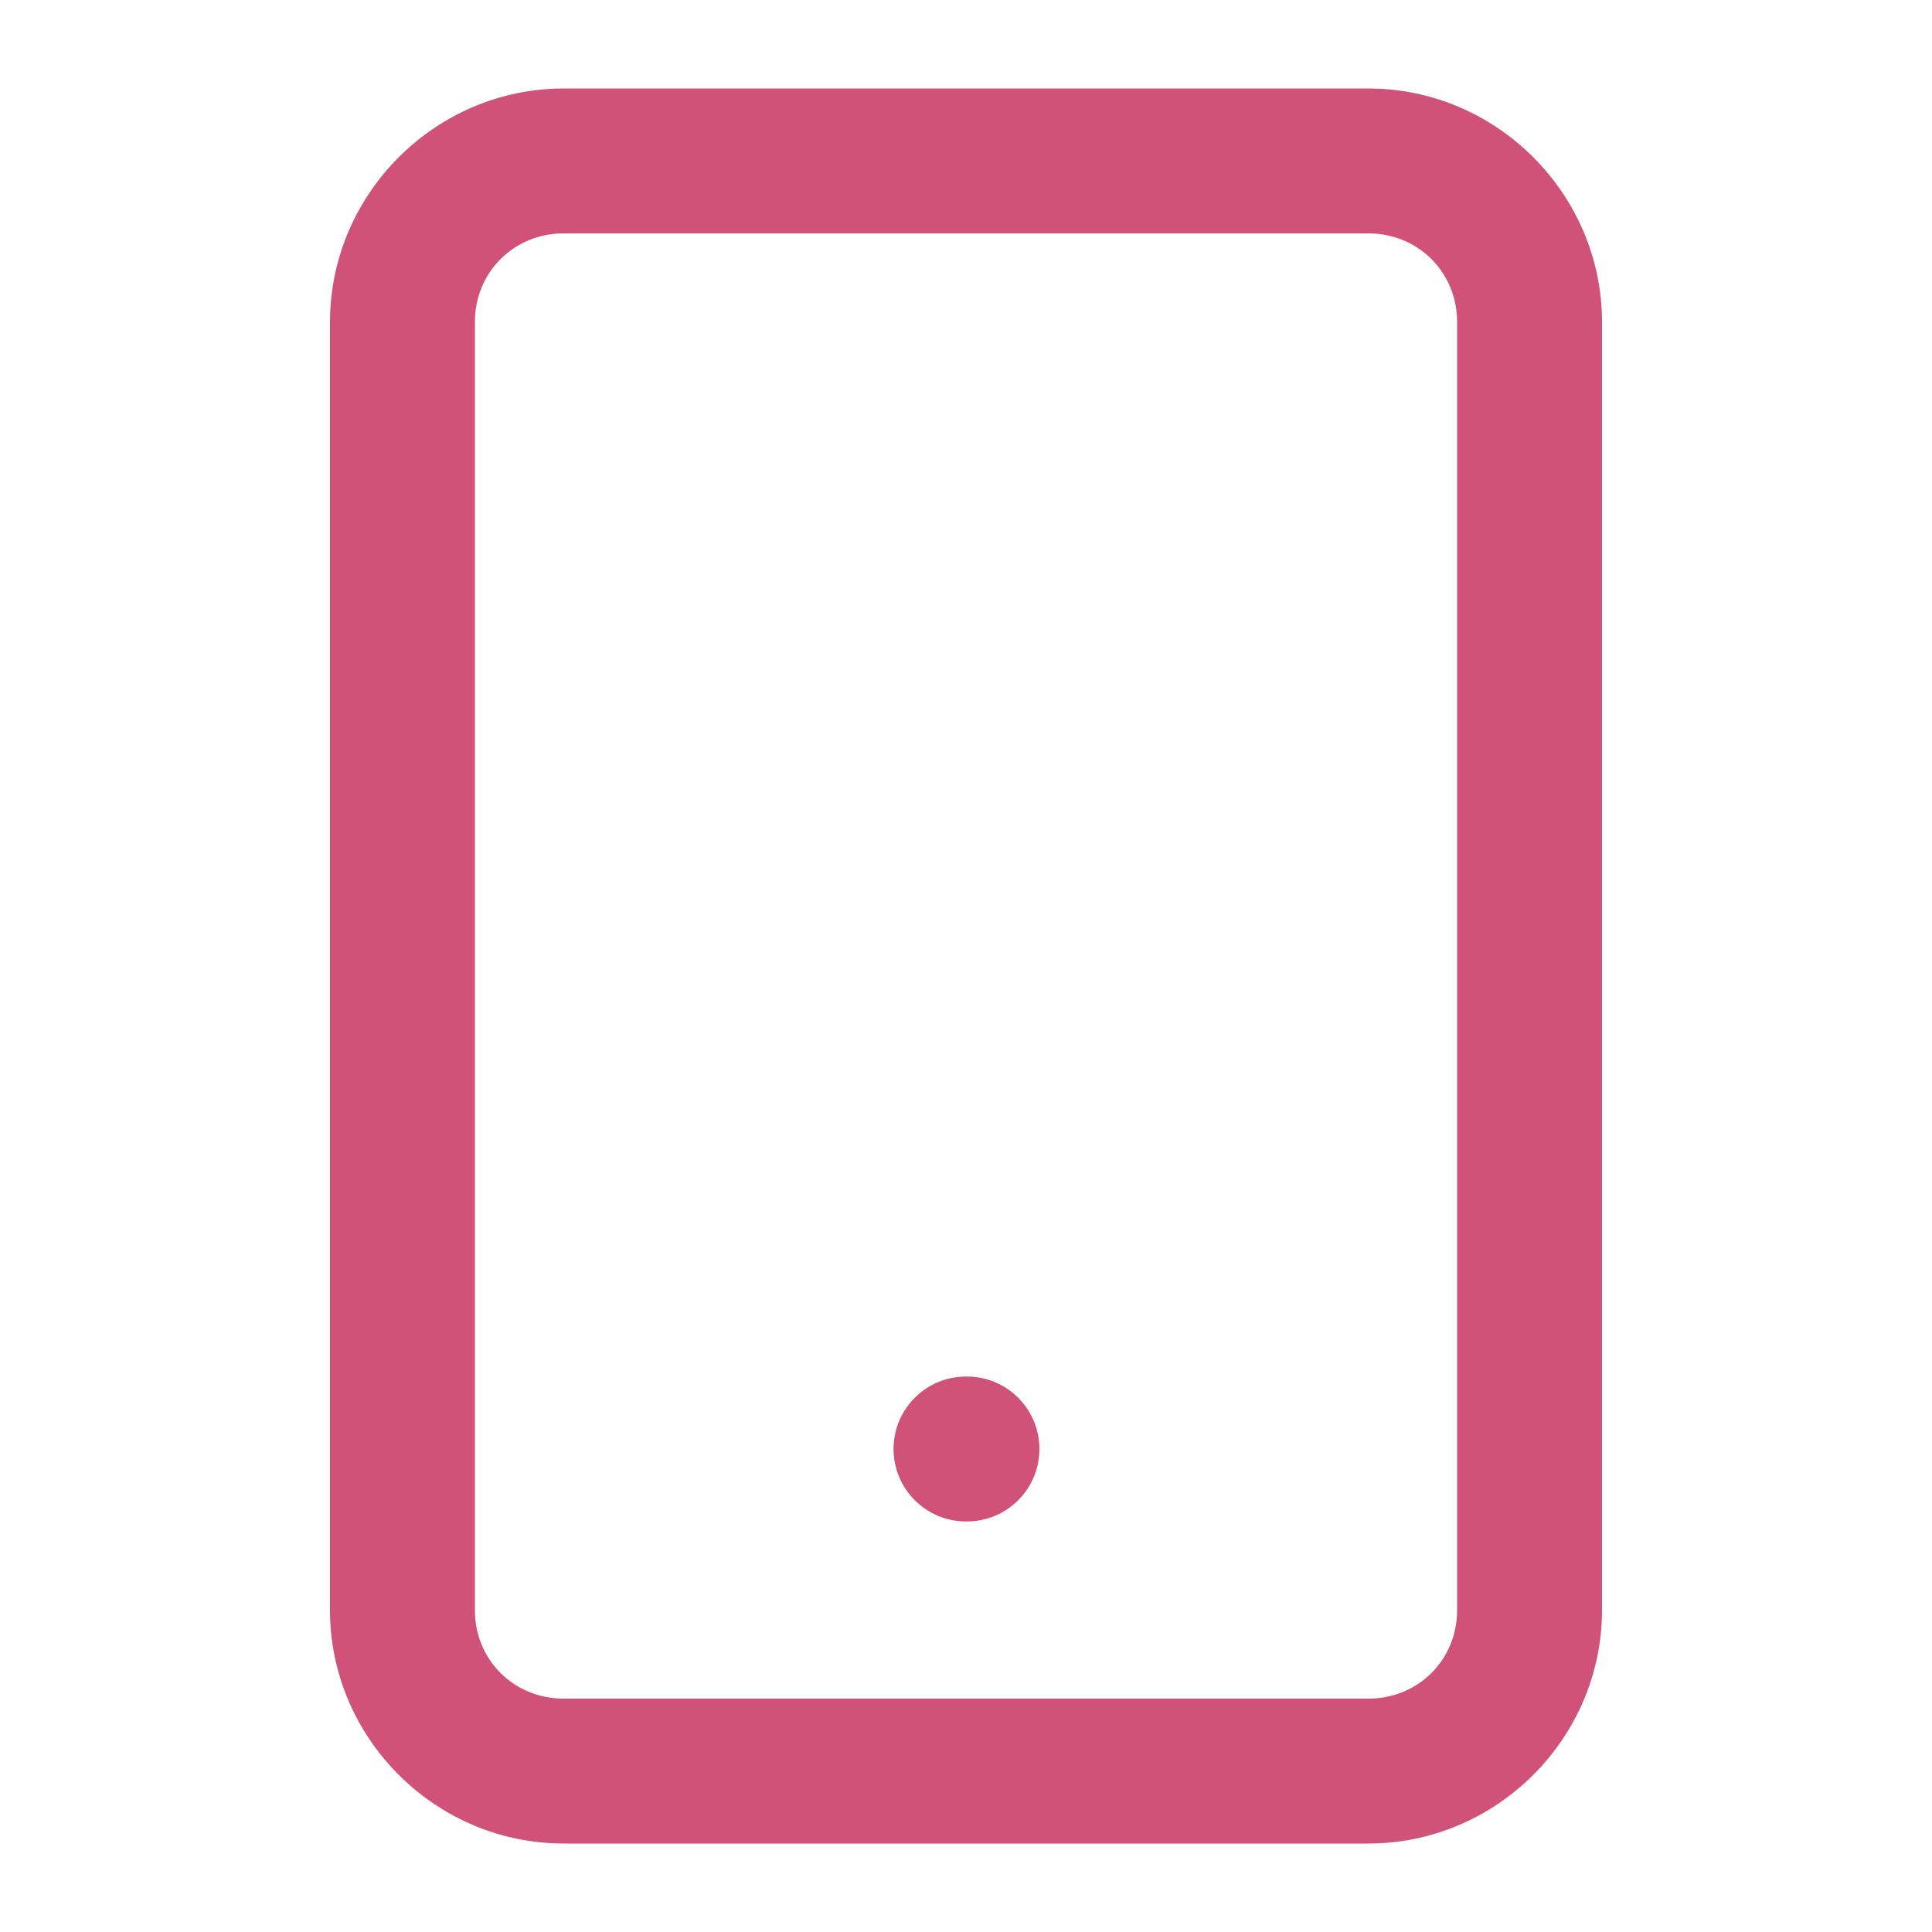
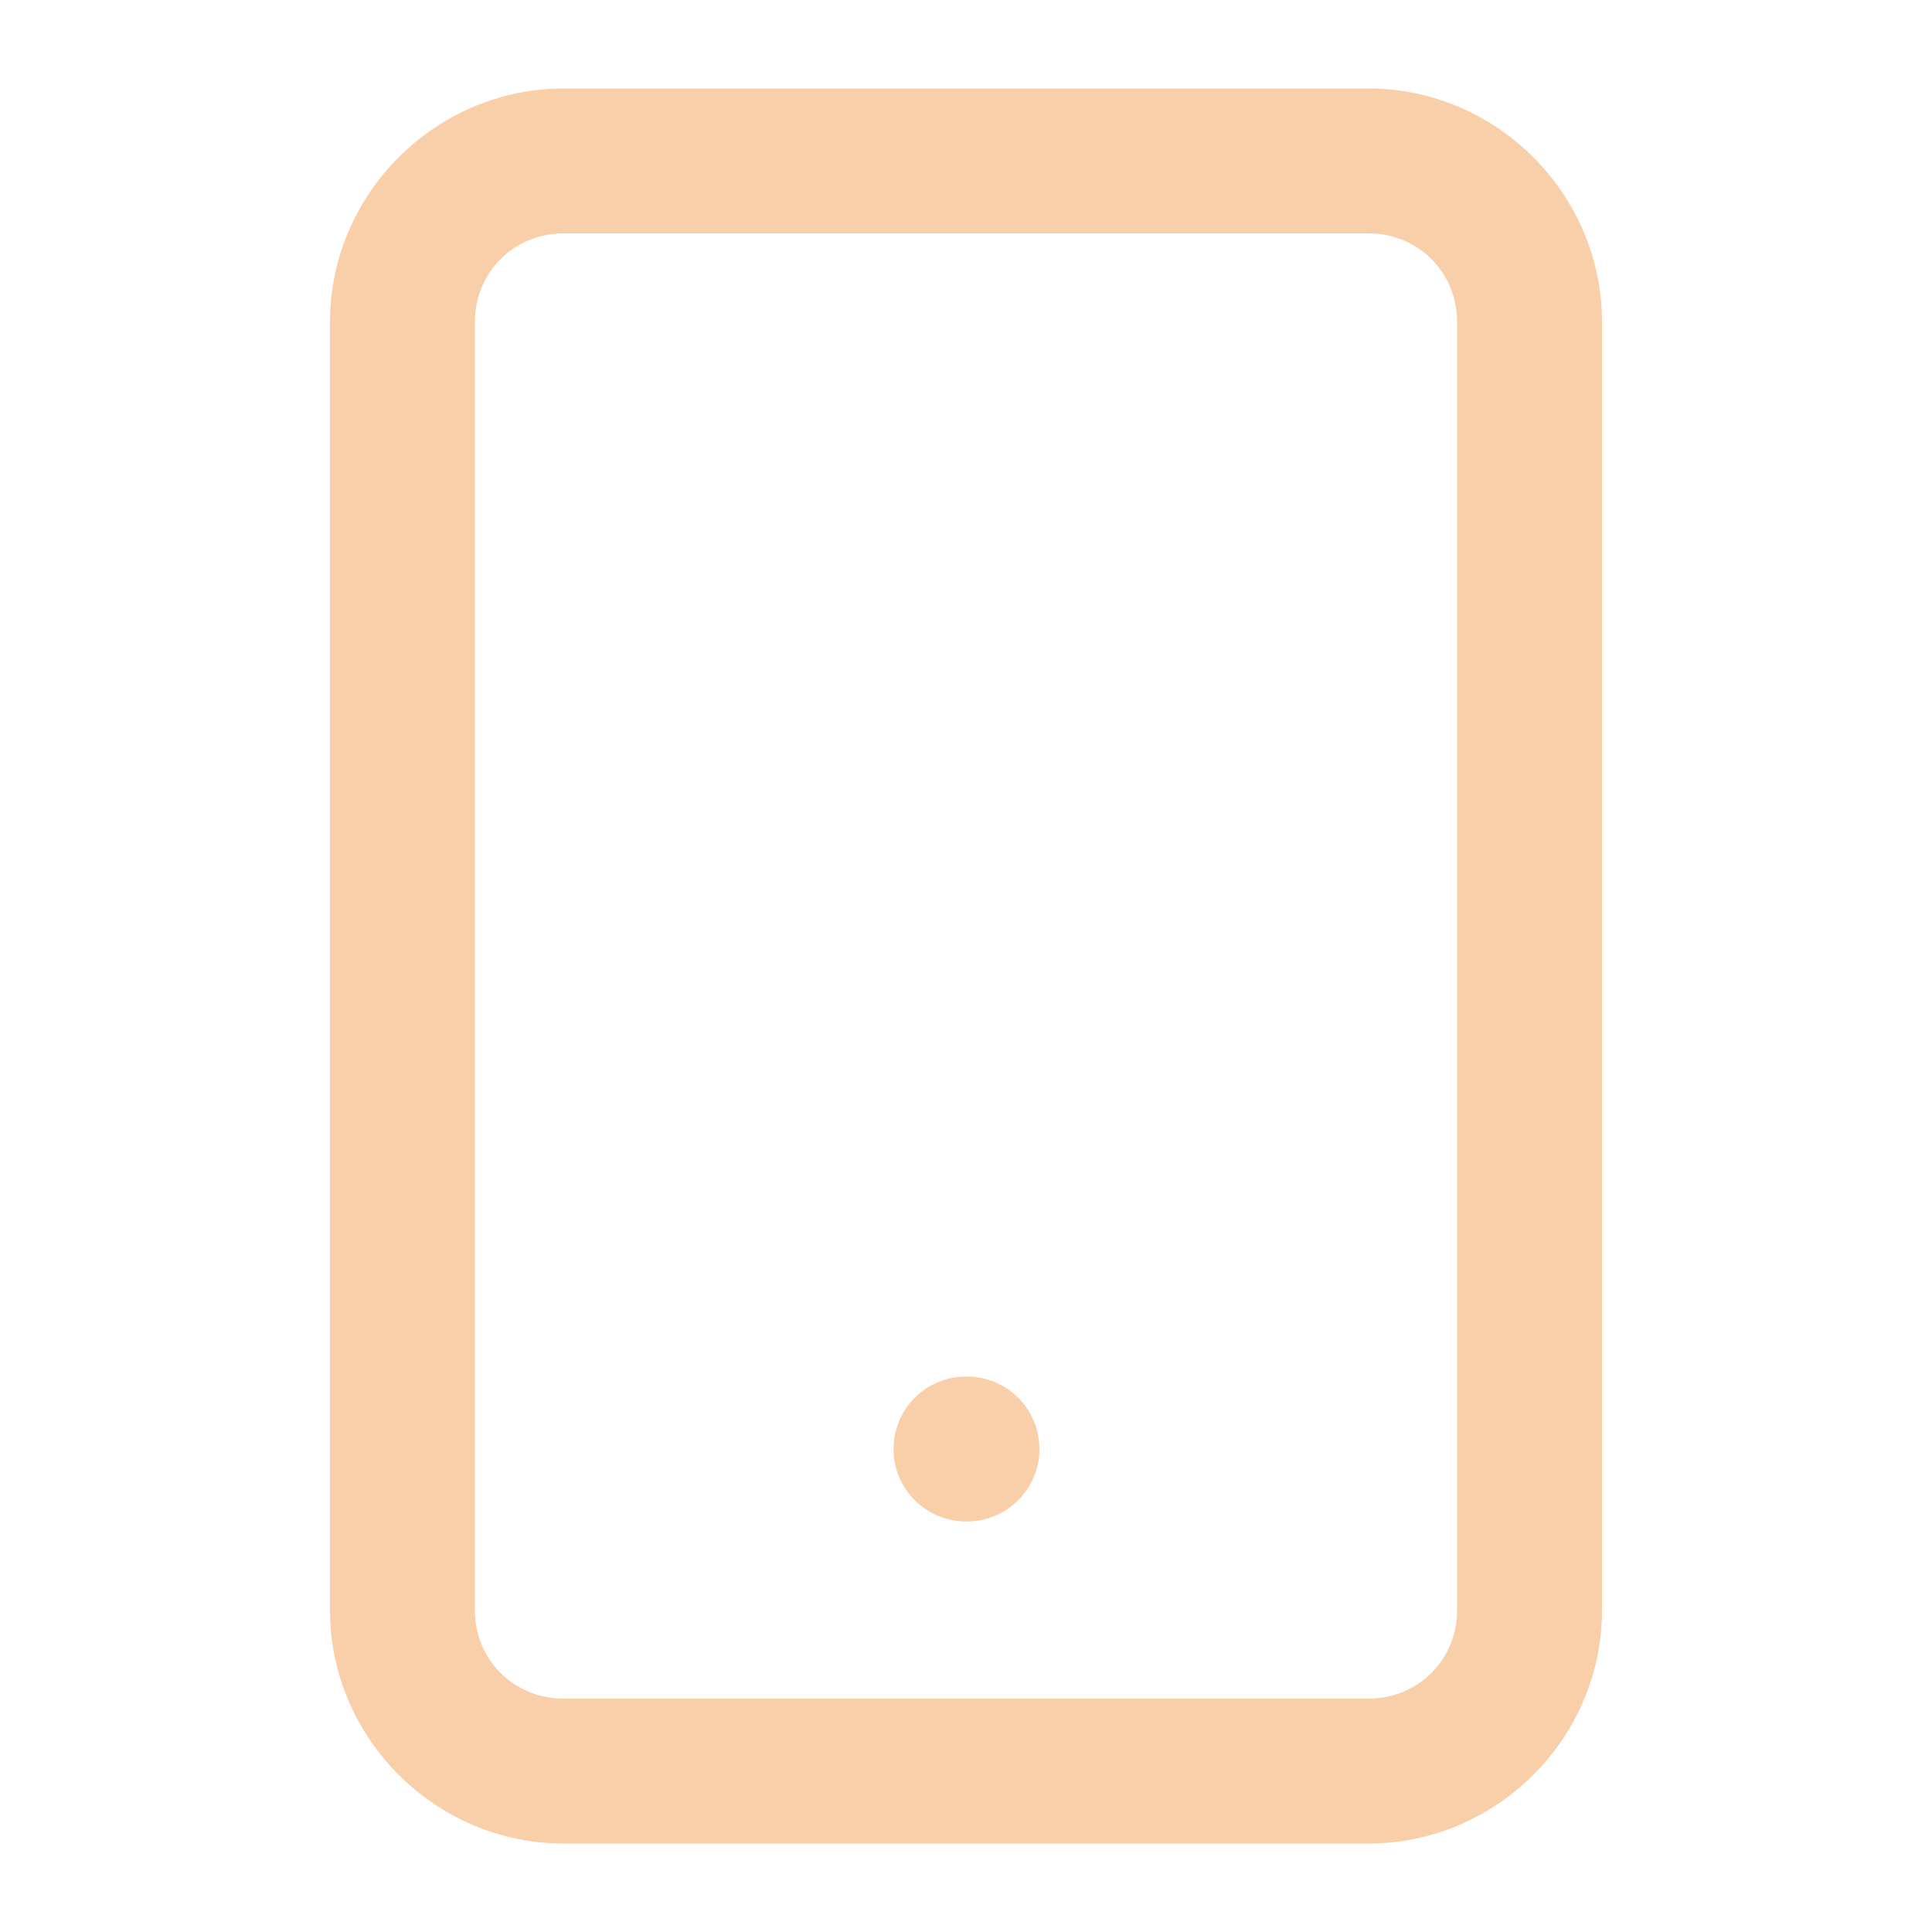
<svg xmlns="http://www.w3.org/2000/svg" id="svg6" version="1.1" fill="none" viewBox="0 0 20 20" height="20" width="20">
  <defs id="defs10" />
-   <path id="path839" d="M 5.834 0.916 C 4.508 0.916 3.416 2.008 3.416 3.334 L 3.416 16.668 C 3.416 17.994 4.508 19.084 5.834 19.084 L 14.166 19.084 C 15.492 19.084 16.584 17.994 16.584 16.668 L 16.584 3.334 C 16.584 2.008 15.492 0.916 14.166 0.916 L 5.834 0.916 z M 5.834 2.416 L 14.166 2.416 C 14.681 2.416 15.084 2.819 15.084 3.334 L 15.084 16.668 C 15.084 17.183 14.681 17.584 14.166 17.584 L 5.834 17.584 C 5.319 17.584 4.916 17.183 4.916 16.668 L 4.916 3.334 C 4.916 2.819 5.319 2.416 5.834 2.416 z " style="color:#000000;font-style:normal;font-variant:normal;font-weight:normal;font-stretch:normal;font-size:medium;line-height:normal;font-family:sans-serif;font-variant-ligatures:normal;font-variant-position:normal;font-variant-caps:normal;font-variant-numeric:normal;font-variant-alternates:normal;font-variant-east-asian:normal;font-feature-settings:normal;font-variation-settings:normal;text-indent:0;text-align:start;text-decoration:none;text-decoration-line:none;text-decoration-style:solid;text-decoration-color:#000000;letter-spacing:normal;word-spacing:normal;text-transform:none;writing-mode:lr-tb;direction:ltr;text-orientation:mixed;dominant-baseline:auto;baseline-shift:baseline;text-anchor:start;white-space:normal;shape-padding:0;shape-margin:0;inline-size:0;clip-rule:nonzero;display:inline;overflow:visible;visibility:visible;isolation:auto;mix-blend-mode:normal;color-interpolation:sRGB;color-interpolation-filters:linearRGB;solid-color:#000000;solid-opacity:1;vector-effect:none;fill:#d05278;fill-opacity:1;fill-rule:nonzero;stroke:none;stroke-width:1.5;stroke-linecap:round;stroke-linejoin:round;stroke-miterlimit:4;stroke-dasharray:none;stroke-dashoffset:0;stroke-opacity:1;color-rendering:auto;image-rendering:auto;shape-rendering:auto;text-rendering:auto;enable-background:accumulate;stop-color:#000000;stop-opacity:1;opacity:1" />
-   <path id="path843" d="M 10 14.25 A 0.75 0.75 0 0 0 9.25 15 A 0.75 0.75 0 0 0 10 15.75 L 10.01 15.75 A 0.75 0.75 0 0 0 10.76 15 A 0.75 0.75 0 0 0 10.01 14.25 L 10 14.25 z " style="color:#000000;font-style:normal;font-variant:normal;font-weight:normal;font-stretch:normal;font-size:medium;line-height:normal;font-family:sans-serif;font-variant-ligatures:normal;font-variant-position:normal;font-variant-caps:normal;font-variant-numeric:normal;font-variant-alternates:normal;font-variant-east-asian:normal;font-feature-settings:normal;font-variation-settings:normal;text-indent:0;text-align:start;text-decoration:none;text-decoration-line:none;text-decoration-style:solid;text-decoration-color:#000000;letter-spacing:normal;word-spacing:normal;text-transform:none;writing-mode:lr-tb;direction:ltr;text-orientation:mixed;dominant-baseline:auto;baseline-shift:baseline;text-anchor:start;white-space:normal;shape-padding:0;shape-margin:0;inline-size:0;clip-rule:nonzero;display:inline;overflow:visible;visibility:visible;isolation:auto;mix-blend-mode:normal;color-interpolation:sRGB;color-interpolation-filters:linearRGB;solid-color:#000000;solid-opacity:1;vector-effect:none;fill:#d05278;fill-opacity:1;fill-rule:nonzero;stroke:none;stroke-width:1.5;stroke-linecap:round;stroke-linejoin:round;stroke-miterlimit:4;stroke-dasharray:none;stroke-dashoffset:0;stroke-opacity:1;color-rendering:auto;image-rendering:auto;shape-rendering:auto;text-rendering:auto;enable-background:accumulate;stop-color:#000000;stop-opacity:1;opacity:1" />
+   <path id="path839" d="M 5.834 0.916 C 4.508 0.916 3.416 2.008 3.416 3.334 L 3.416 16.668 C 3.416 17.994 4.508 19.084 5.834 19.084 L 14.166 19.084 C 15.492 19.084 16.584 17.994 16.584 16.668 L 16.584 3.334 C 16.584 2.008 15.492 0.916 14.166 0.916 L 5.834 0.916 z M 5.834 2.416 L 14.166 2.416 C 14.681 2.416 15.084 2.819 15.084 3.334 L 15.084 16.668 C 15.084 17.183 14.681 17.584 14.166 17.584 L 5.834 17.584 C 5.319 17.584 4.916 17.183 4.916 16.668 L 4.916 3.334 C 4.916 2.819 5.319 2.416 5.834 2.416 z " style="color:#000000;font-style:normal;font-variant:normal;font-weight:normal;font-stretch:normal;font-size:medium;line-height:normal;font-family:sans-serif;font-variant-ligatures:normal;font-variant-position:normal;font-variant-caps:normal;font-variant-numeric:normal;font-variant-alternates:normal;font-variant-east-asian:normal;font-feature-settings:normal;font-variation-settings:normal;text-indent:0;text-align:start;text-decoration:none;text-decoration-line:none;text-decoration-style:solid;text-decoration-color:#000000;letter-spacing:normal;word-spacing:normal;text-transform:none;writing-mode:lr-tb;direction:ltr;text-orientation:mixed;dominant-baseline:auto;baseline-shift:baseline;text-anchor:start;white-space:normal;shape-padding:0;shape-margin:0;inline-size:0;clip-rule:nonzero;display:inline;overflow:visible;visibility:visible;isolation:auto;mix-blend-mode:normal;color-interpolation:sRGB;color-interpolation-filters:linearRGB;solid-color:#000000;solid-opacity:1;vector-effect:none;fill:#F8CFA9;fill-opacity:1;fill-rule:nonzero;stroke:none;stroke-width:1.5;stroke-linecap:round;stroke-linejoin:round;stroke-miterlimit:4;stroke-dasharray:none;stroke-dashoffset:0;stroke-opacity:1;color-rendering:auto;image-rendering:auto;shape-rendering:auto;text-rendering:auto;enable-background:accumulate;stop-color:#000000;stop-opacity:1;opacity:1" />
+   <path id="path843" d="M 10 14.25 A 0.75 0.75 0 0 0 9.25 15 A 0.75 0.75 0 0 0 10 15.75 L 10.01 15.75 A 0.75 0.75 0 0 0 10.76 15 A 0.75 0.75 0 0 0 10.01 14.25 L 10 14.25 z " style="color:#000000;font-style:normal;font-variant:normal;font-weight:normal;font-stretch:normal;font-size:medium;line-height:normal;font-family:sans-serif;font-variant-ligatures:normal;font-variant-position:normal;font-variant-caps:normal;font-variant-numeric:normal;font-variant-alternates:normal;font-variant-east-asian:normal;font-feature-settings:normal;font-variation-settings:normal;text-indent:0;text-align:start;text-decoration:none;text-decoration-line:none;text-decoration-style:solid;text-decoration-color:#000000;letter-spacing:normal;word-spacing:normal;text-transform:none;writing-mode:lr-tb;direction:ltr;text-orientation:mixed;dominant-baseline:auto;baseline-shift:baseline;text-anchor:start;white-space:normal;shape-padding:0;shape-margin:0;inline-size:0;clip-rule:nonzero;display:inline;overflow:visible;visibility:visible;isolation:auto;mix-blend-mode:normal;color-interpolation:sRGB;color-interpolation-filters:linearRGB;solid-color:#000000;solid-opacity:1;vector-effect:none;fill:#F8CFA9;fill-opacity:1;fill-rule:nonzero;stroke:none;stroke-width:1.5;stroke-linecap:round;stroke-linejoin:round;stroke-miterlimit:4;stroke-dasharray:none;stroke-dashoffset:0;stroke-opacity:1;color-rendering:auto;image-rendering:auto;shape-rendering:auto;text-rendering:auto;enable-background:accumulate;stop-color:#000000;stop-opacity:1;opacity:1" />
</svg>
